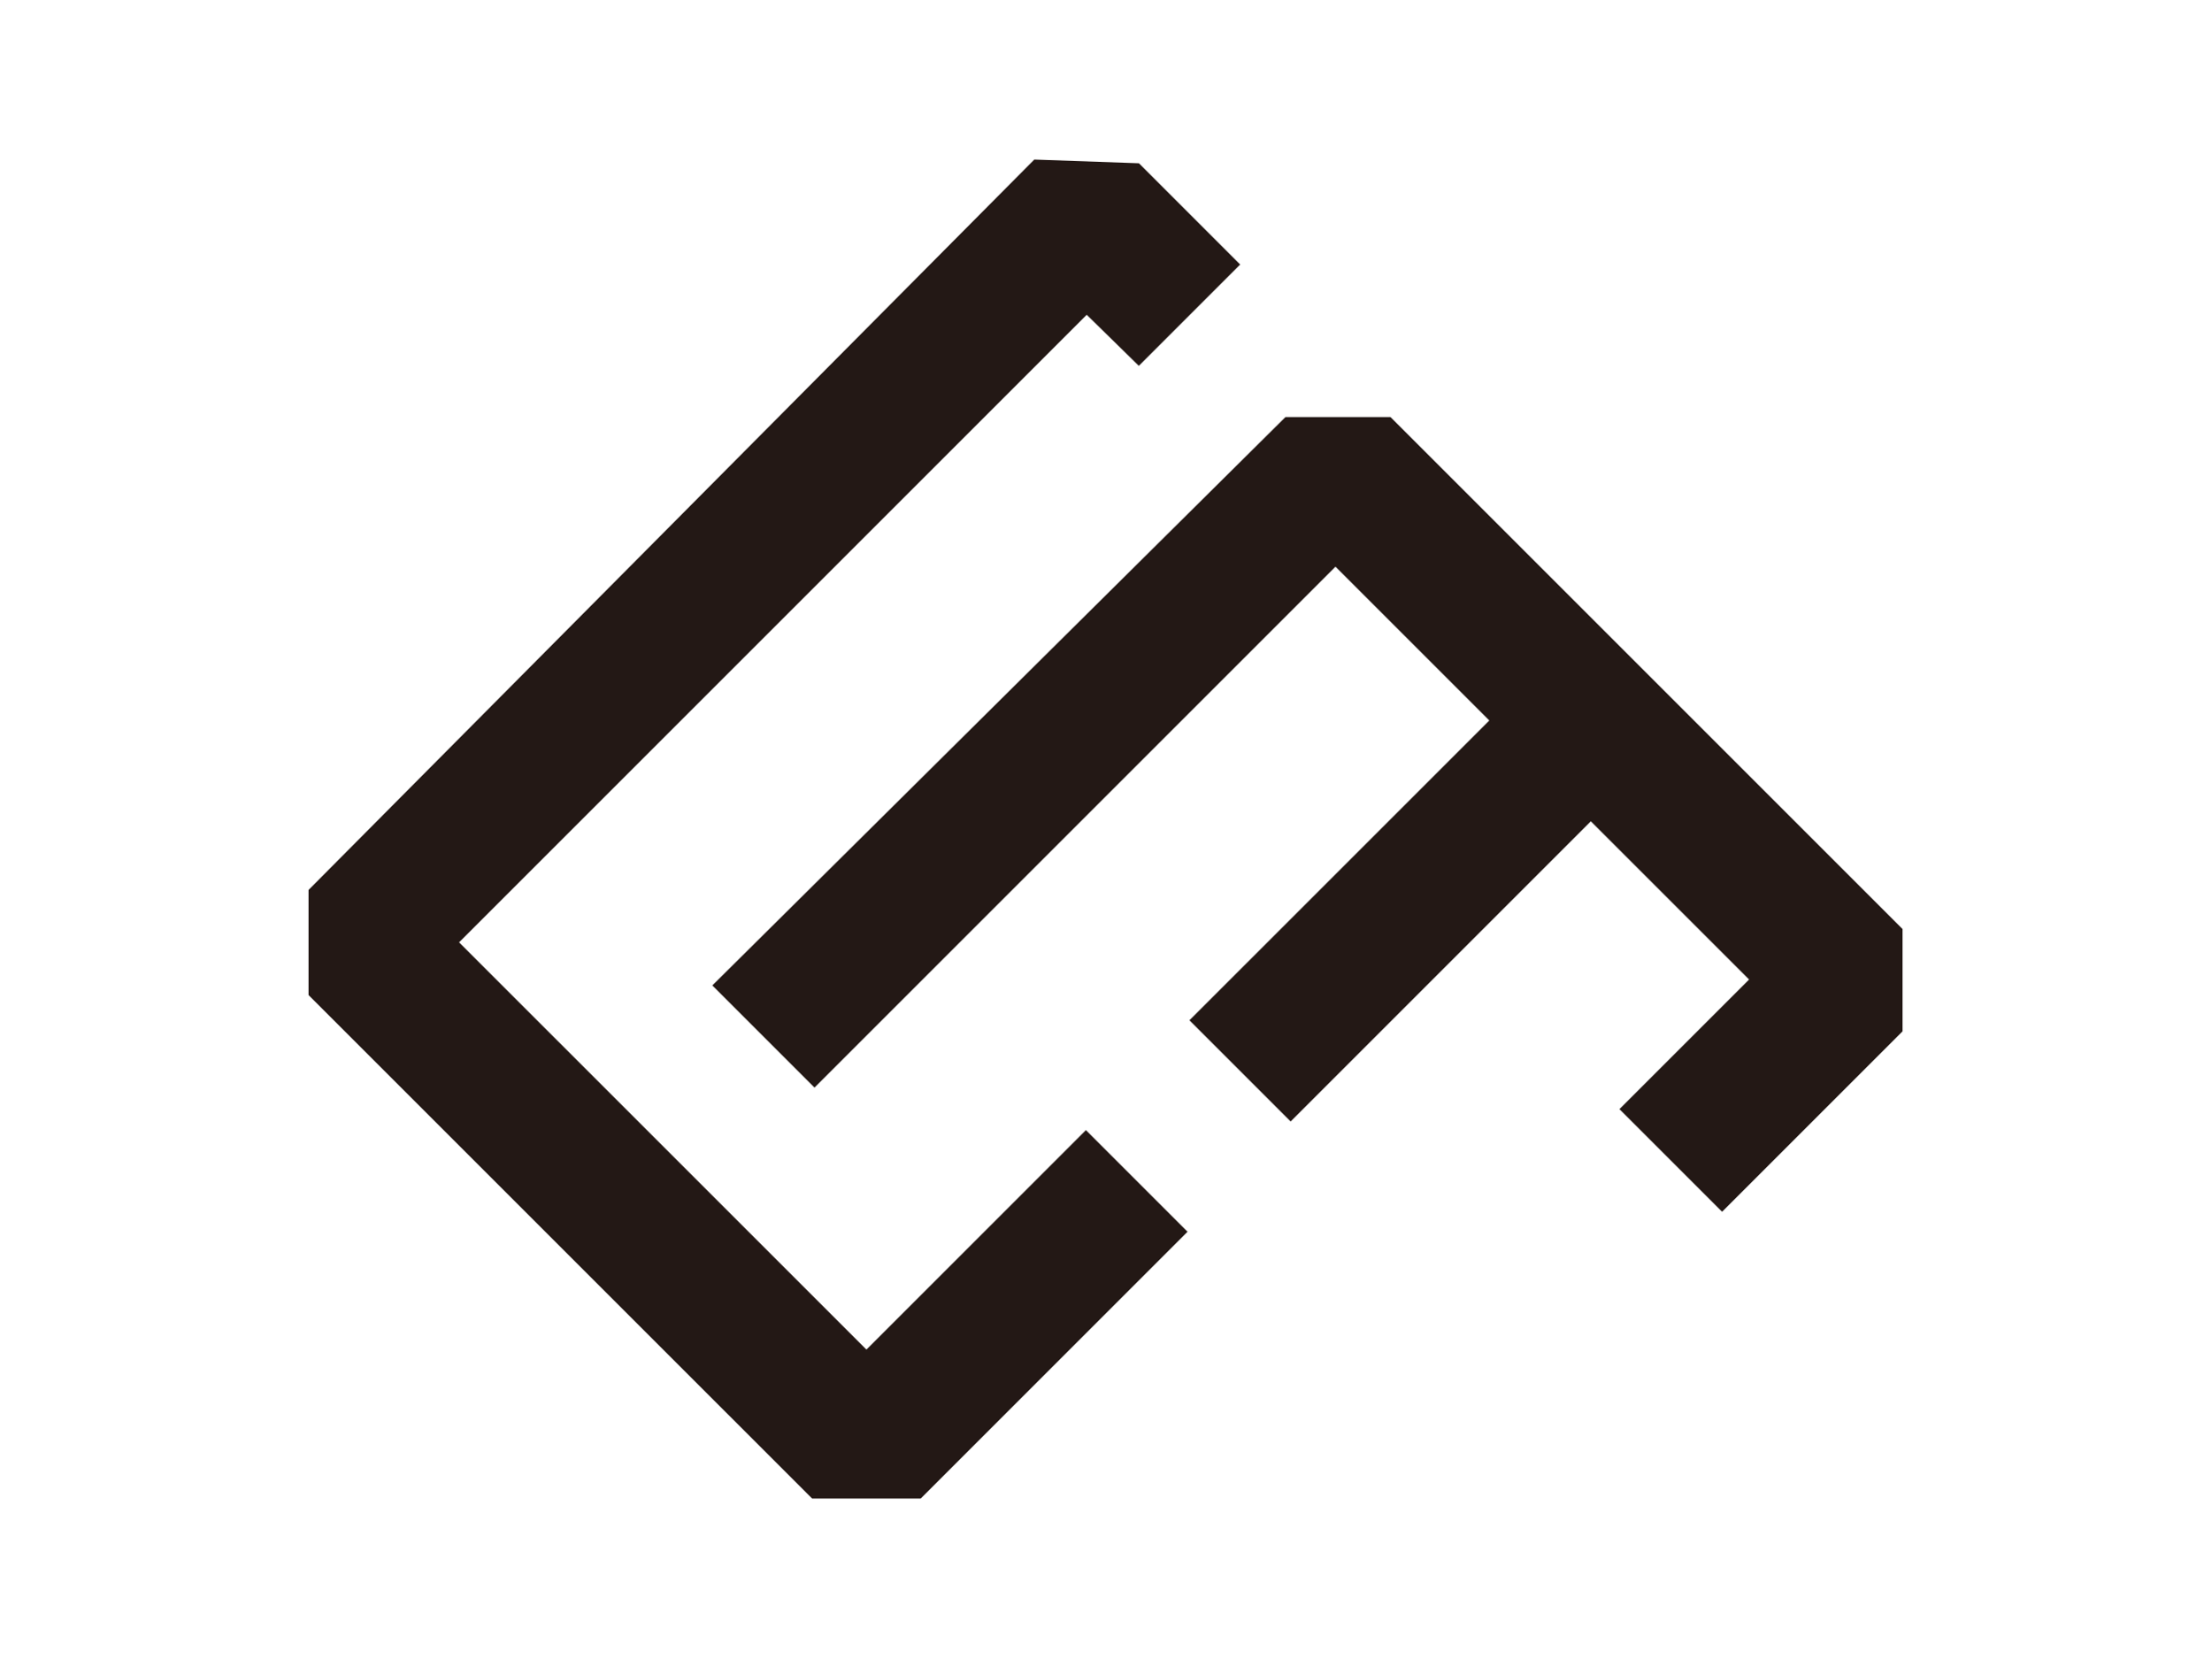
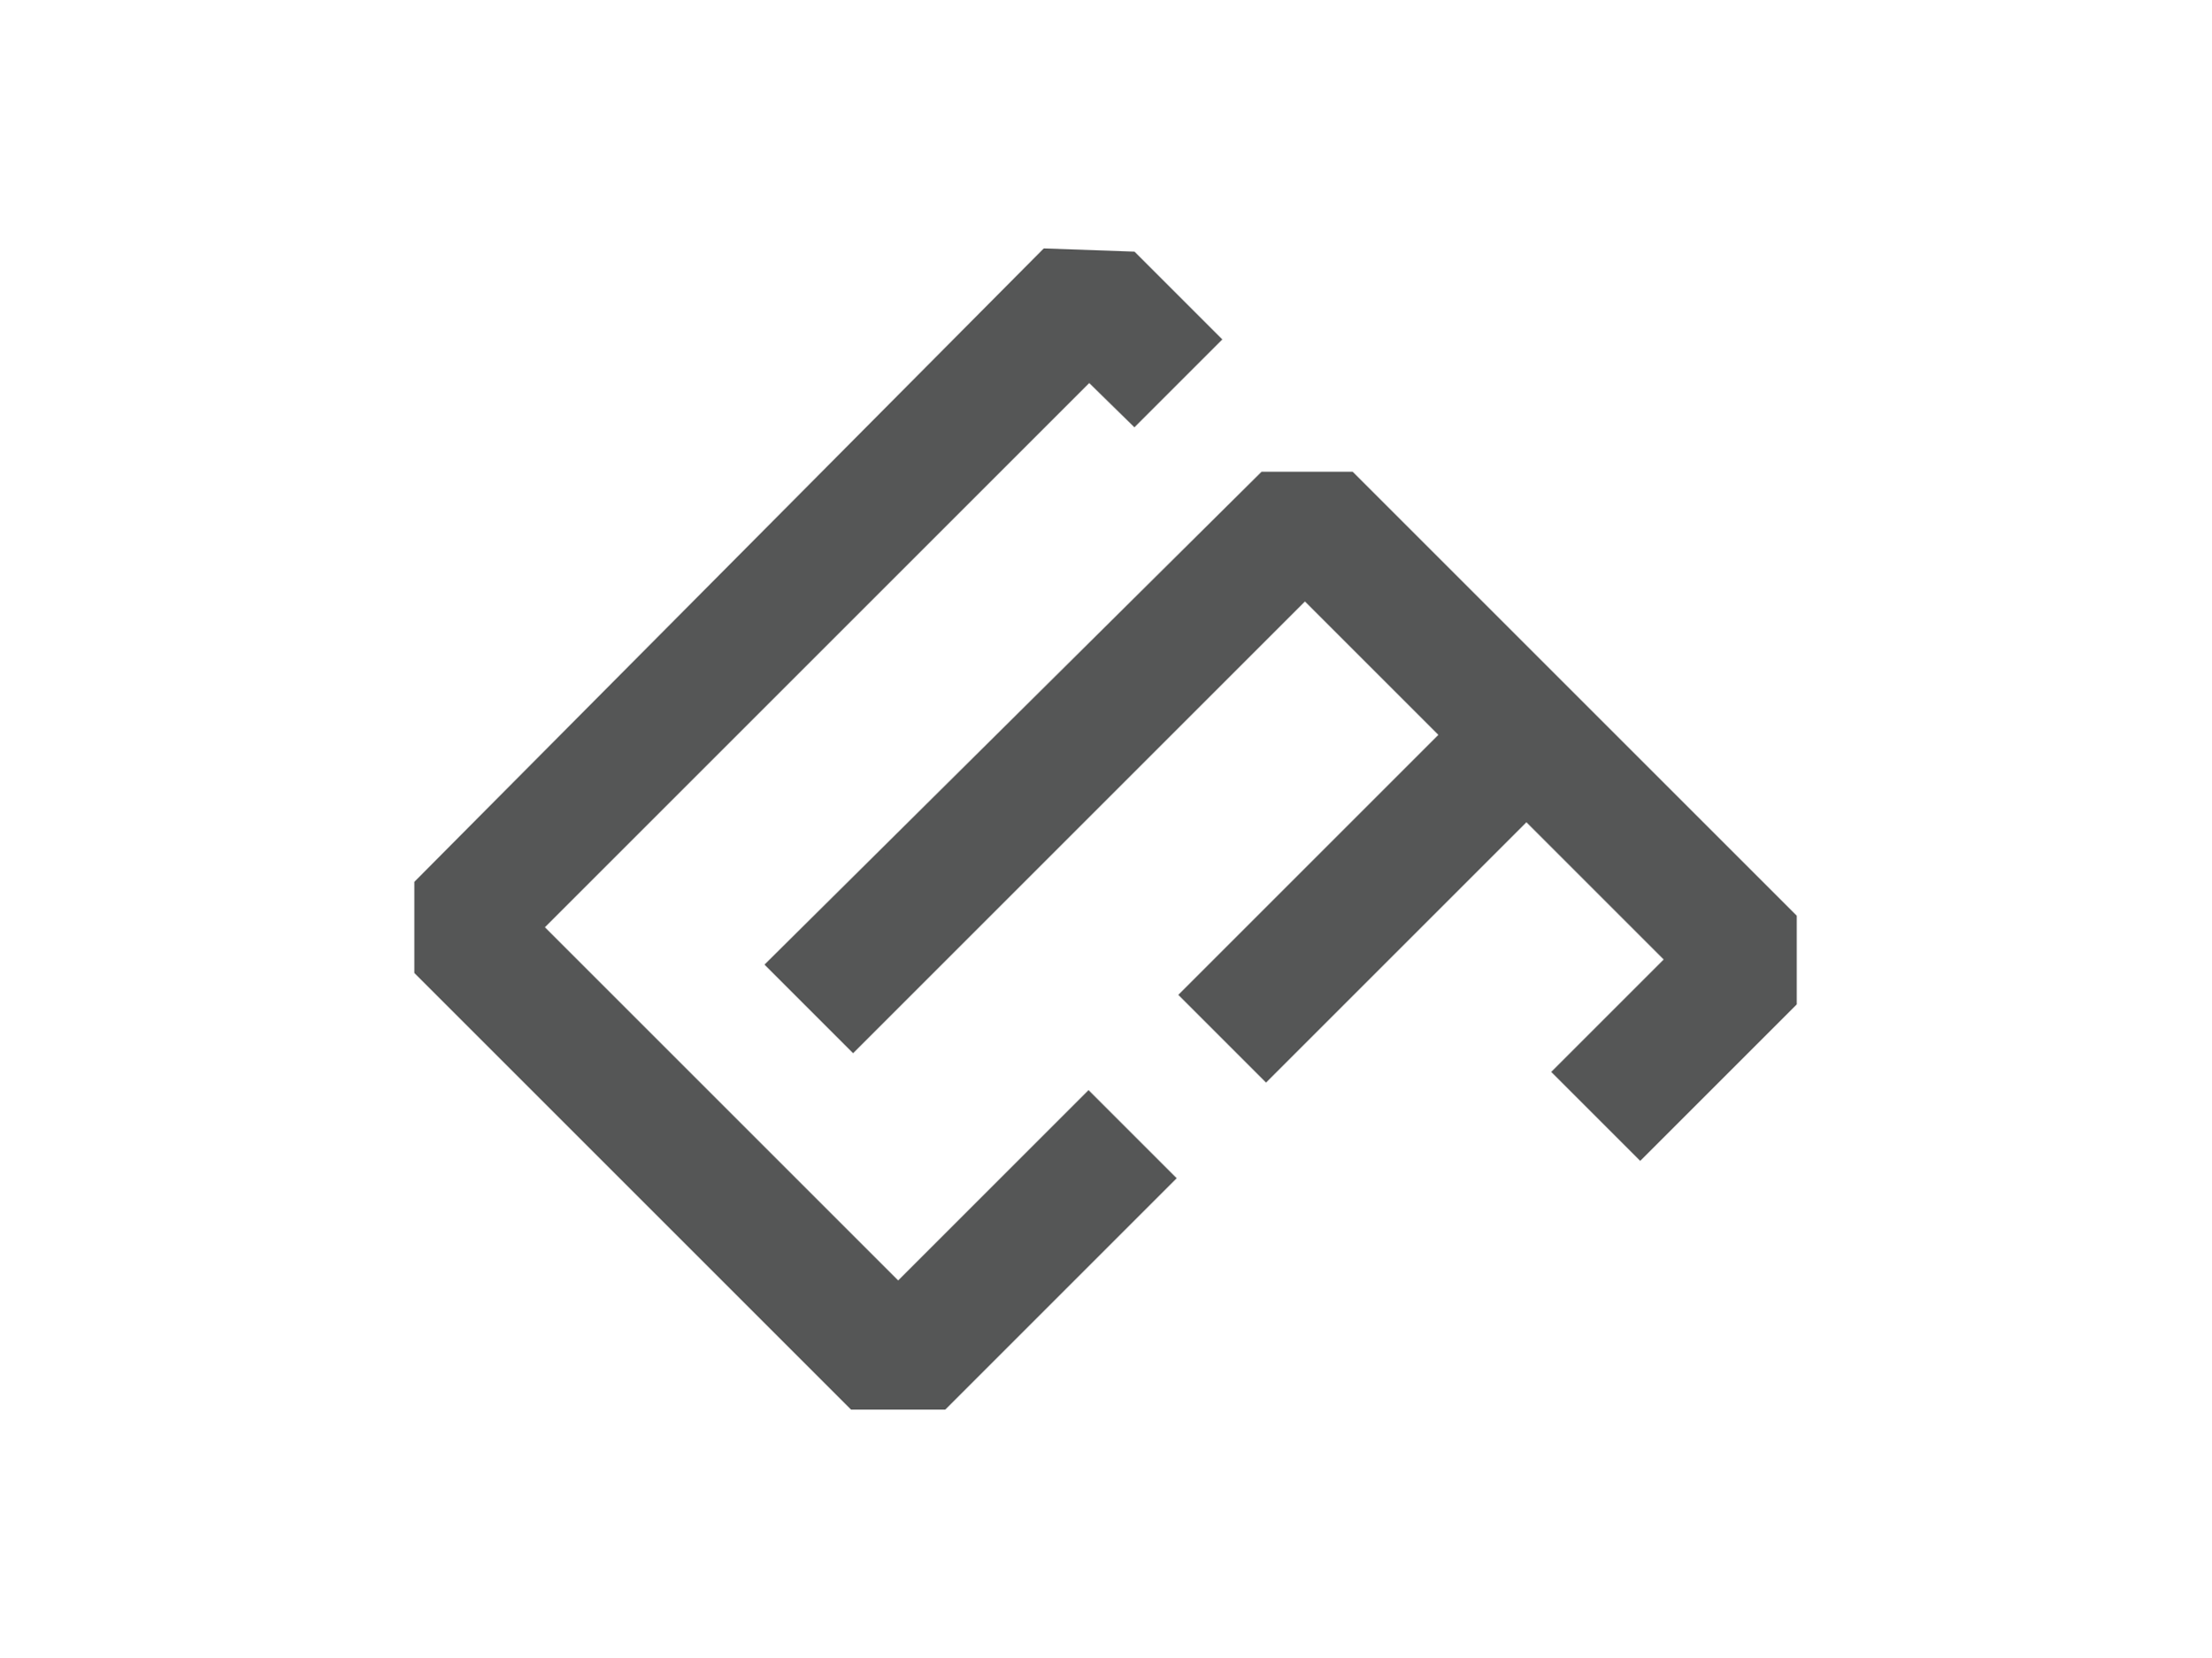
- <svg xmlns="http://www.w3.org/2000/svg" id="_레이어_1" data-name="레이어 1" viewBox="0 0 566.93 425.2">
+ <svg xmlns="http://www.w3.org/2000/svg" id="_레이어_1" data-name="레이어 1" viewBox="0 0 1133.86 850.39">
  <defs>
    <style>
      .cls-1 {
-         fill: #231815;
-         stroke: #231815;
-         stroke-miterlimit: 10;
-         stroke-width: 1.71px;
+         fill: #555656;
+         stroke-width: 0px;
      }
    </style>
  </defs>
-   <polygon class="cls-1" points="291.99 92.61 316.77 67.83 291.66 42.71 265.54 41.78 79.96 228.57 79.96 254.81 208.58 383.42 235.72 383.42 303.28 315.86 278.43 291.01 222.15 347.29 116.5 241.65 278.63 79.52 291.99 92.61" />
-   <polygon class="cls-1" points="183.85 252.7 208.84 277.69 342.42 144.11 383.07 184.76 306.18 261.64 330.92 286.38 407.89 209.4 449.68 251.18 416.44 284.42 441.55 309.53 486.96 264.11 486.96 238.59 356.17 107.8 329.95 107.8 183.85 252.7" />
+   <g>
+     <polygon class="cls-1" points="581.72 217.08 624.71 174.09 581.14 130.52 535.84 128.9 213.94 452.92 213.94 498.43 437.03 721.51 484.1 721.51 601.3 604.32 558.19 561.22 460.57 658.84 277.32 475.6 558.54 194.38 581.72 217.08" />
+     <path class="cls-1" d="M484.72,723h-48.31l-223.95-223.95v-46.74l.43-.43L535.25,127.4l46.53,1.66,45.03,45.03-45.08,45.08-23.17-22.7-279.13,279.13,181.15,181.15,97.63-97.63,45.2,45.2-118.67,118.68ZM437.64,720.03h45.85l115.71-115.71-41-41-97.63,97.63-185.34-185.34,283.31-283.31,23.18,22.7,40.9-40.9-42.1-42.1-44.07-1.58L215.43,453.53v44.28l222.22,222.22Z" />
+   </g>
+   <g>
+     <polygon class="cls-1" points="394.13 494.77 437.48 538.12 669.2 306.41 739.7 376.91 606.34 510.28 649.24 553.18 782.76 419.66 855.24 492.13 797.58 549.79 841.13 593.34 919.92 514.56 919.92 470.29 693.05 243.43 647.57 243.43 394.13 494.77" />
+     <path class="cls-1" d="M841.13,595.44l-45.65-45.65,57.66-57.66-70.38-70.38-133.53,133.52-45-45,133.36-133.36-68.41-68.41-231.71,231.71-45.45-45.45,254.92-252.82h46.71l.43.43,227.3,227.3v45.5l-.44.43-79.83,79.83ZM799.68,549.79l41.45,41.45,77.3-77.3v-43.04l-226-226h-44.26l-251.94,249.87,41.24,41.24,231.71-231.71,72.61,72.61-133.36,133.36,40.8,40.8,133.53-133.52,74.58,74.58-57.66,57.66Z" />
+   </g>
</svg>
